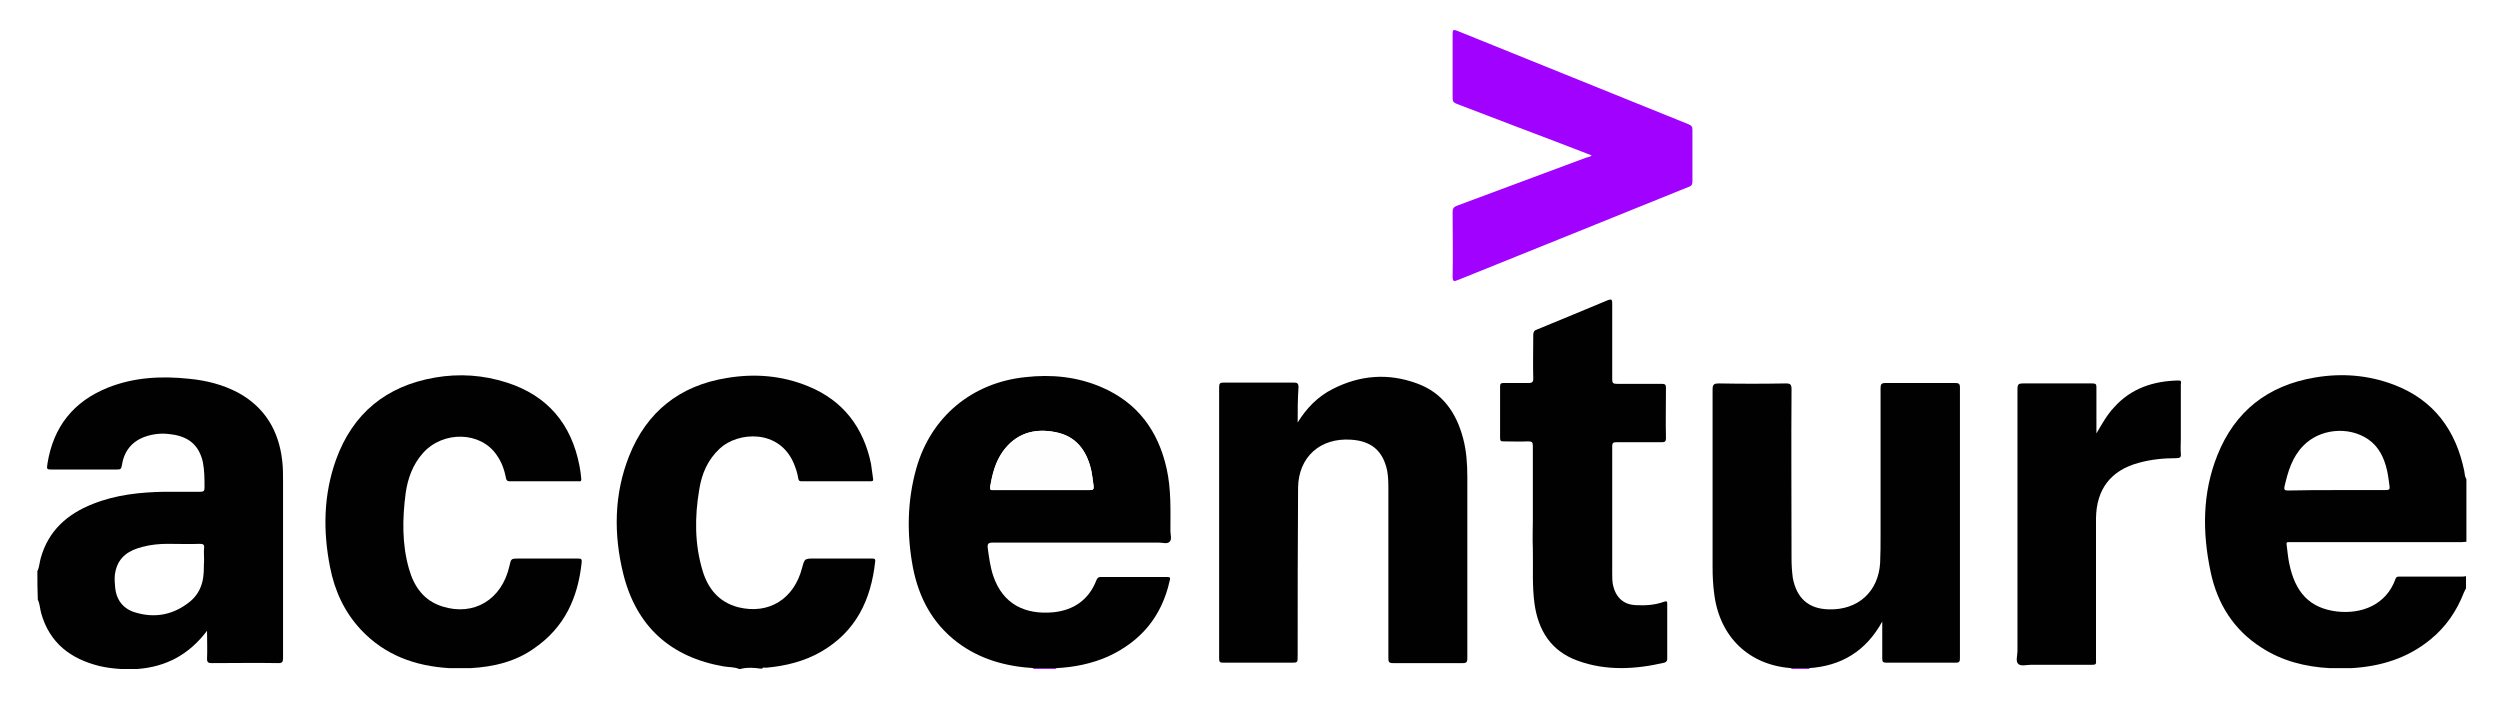
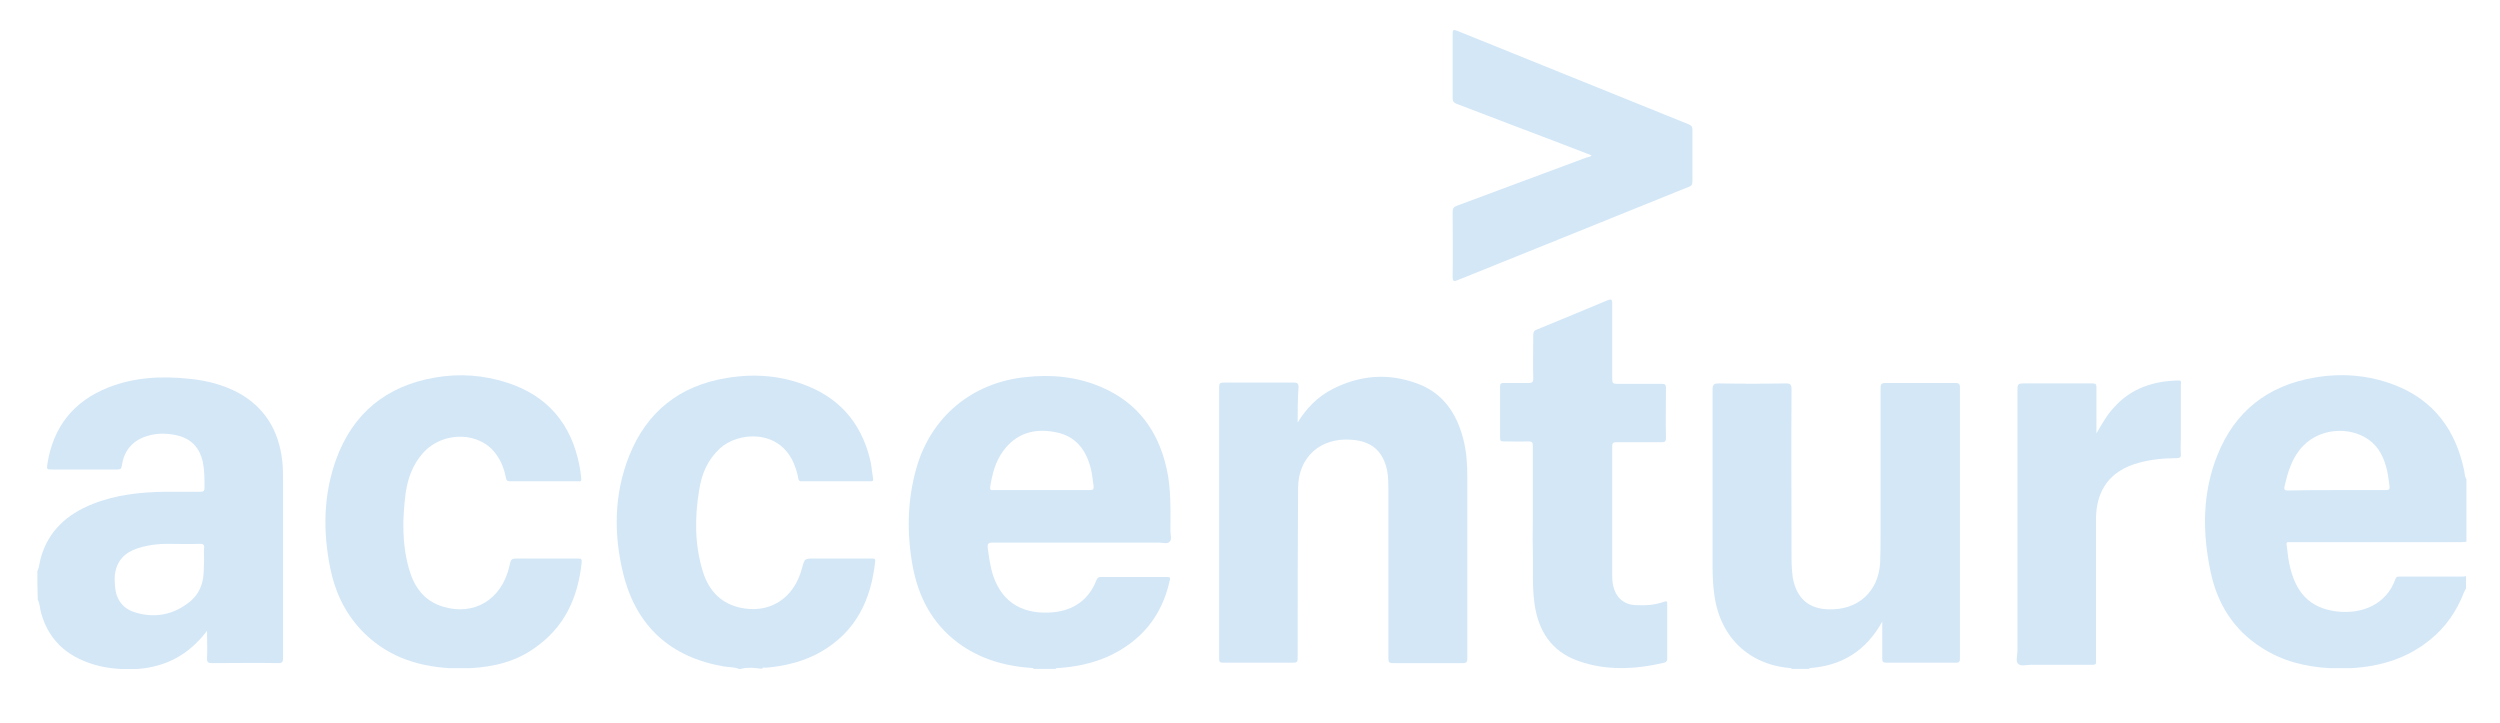
<svg xmlns="http://www.w3.org/2000/svg" version="1.1" id="Layer_1" x="0px" y="0px" viewBox="0 0 595.3 172.1" style="enable-background:new 0 0 595.3 172.1;" xml:space="preserve">
  <style type="text/css">
- 	.st0{fill:#010101;}
- 	.st1{fill:#A101FE;}
- 	.st2{fill:#FEFEFE;}
+ 	.st0{fill:#D3E7F7;}
+ 	.st1{fill:#D3E7F7;}
+ 	
</style>
  <path class="st0" d="M8.9,136c0.5-1,0.5-2.1,0.8-3.1c1.8-6.5,6.3-10.5,12.4-12.9c5.5-2.2,11.3-2.8,17.1-2.9c2.8,0,5.6,0,8.5,0  c0.8,0,1-0.2,1-1c0-2,0-4.1-0.4-6.1c-0.9-3.9-3.3-6.1-7.7-6.6c-2.1-0.3-4.1-0.1-6.1,0.6c-3.3,1.2-5,3.6-5.5,6.9  c-0.1,0.8-0.4,0.9-1.1,0.9c-5.1,0-10.2,0-15.4,0c-1.4,0-1.4,0-1.2-1.4c1.4-8.8,6.2-14.8,14.4-18.1c6.3-2.5,12.8-2.8,19.4-2.1  c4.1,0.4,8,1.4,11.6,3.3c6.4,3.5,9.7,9.1,10.5,16.2c0.2,1.6,0.2,3.3,0.2,5c0,14,0,28,0,42c0,0.9-0.2,1.2-1.1,1.2  c-5.3-0.1-10.6,0-15.9,0c-0.8,0-1.1-0.2-1.1-1c0.1-2.1,0-4.3,0-6.7c-4.3,5.7-9.8,8.6-16.6,9.1c-1.3,0-2.6,0-3.9,0  c-1.7-0.1-3.4-0.3-5.1-0.7c-6.9-1.7-11.9-5.5-13.9-12.6c-0.3-1.1-0.3-2.2-0.8-3.2C8.9,140.4,8.9,138.2,8.9,136z M48.6,133.5  c0-1.1-0.1-2.1,0-3c0.1-0.8-0.2-1-1-1c-2.6,0.1-5.1,0-7.7,0c-2,0-4,0.2-5.9,0.7c-3.2,0.8-5.7,2.3-6.5,5.8c-0.3,1.2-0.2,2.4-0.1,3.6  c0.2,3.1,1.8,5.3,4.7,6.2c4.8,1.5,9.3,0.6,13.2-2.6c1.8-1.5,2.8-3.5,3.1-5.8C48.6,136,48.5,134.6,48.6,133.5z" />
  <path class="st0" d="M554.8,159.1c-5.8-0.3-11.4-1.7-16.3-4.9c-6.6-4.2-10.5-10.4-12.1-18c-2-9.4-2-18.8,1.6-27.8  c4.2-10.5,12-16.6,23.2-18.5c6.4-1.1,12.7-0.6,18.8,1.7c9.5,3.6,14.8,10.8,16.8,20.6c0.1,0.6,0.1,1.3,0.5,1.9c0,5,0,9.9,0,14.9  c-0.4,0-0.8,0.1-1.2,0.1c-13.4,0-26.8,0-40.2,0c-0.3,0-0.5,0-0.8,0c-0.6-0.1-0.7,0.2-0.6,0.7c0.2,1.4,0.3,2.9,0.6,4.3  c1.4,7,4.9,10.7,11.3,11.5c6,0.7,11.8-1.6,14-7.7c0.2-0.7,0.7-0.6,1.2-0.6c4.8,0,9.6,0,14.4,0c0.4,0,0.8,0,1.2-0.1c0,1,0,2,0,2.9  c-0.2,0.3-0.3,0.7-0.5,1c-1.7,4.4-4.3,8.2-8,11.2c-5.5,4.5-11.9,6.4-18.8,6.8C558.1,159.1,556.5,159.1,554.8,159.1z M556.4,116.7  c3.9,0,7.8,0,11.7,0c0.8,0,1-0.2,0.9-0.9c-0.2-1.3-0.3-2.5-0.6-3.8c-0.7-3-1.9-5.6-4.5-7.4c-4.7-3.2-11.6-2.5-15.5,1.6  c-2.6,2.7-3.6,6.1-4.4,9.6c-0.2,0.9,0.1,1,0.9,1C548.7,116.7,552.6,116.7,556.4,116.7z" />
  <path class="st0" d="M176,159.3c-1.1-0.5-2.4-0.4-3.6-0.6c-12.8-2.2-20.9-9.6-24-22.1c-2.3-9.4-2.2-18.9,1.4-28  C154,98,161.9,91.8,173.1,90c6.6-1.1,13.1-0.6,19.4,2c8.3,3.4,13.1,9.8,14.9,18.4c0.2,1.2,0.3,2.4,0.5,3.6c0.1,0.5-0.1,0.6-0.6,0.6  c-5.5,0-11,0-16.5,0c-0.5,0-0.6-0.2-0.7-0.6c-0.2-1.3-0.6-2.5-1.1-3.7c-3.5-8.2-13.3-7.5-17.6-3.5c-2.9,2.7-4.3,6-4.9,9.8  c-1.1,6.5-1.1,13,0.8,19.3c1.3,4.3,3.9,7.5,8.5,8.7c7.3,1.8,13.3-2,15.2-9.4c0.6-2.2,0.6-2.2,2.9-2.2c4.6,0,9.1,0,13.7,0  c0.5,0,0.9,0,0.8,0.7c-1,9.2-4.6,16.7-12.9,21.5c-4,2.3-8.5,3.4-13.1,3.8c-0.3,0-0.7-0.2-0.9,0.2c-0.2,0-0.3,0-0.5,0  c-1.4-0.2-2.9-0.3-4.3,0C176.5,159.3,176.3,159.3,176,159.3z" />
  <path class="st1" d="M245.8,159.3c0.2,0,0.3,0,0.3-0.2c1.7,0,3.5,0,5.2,0c0.1,0.1,0.2,0.1,0.3,0.2  C249.7,159.3,247.8,159.3,245.8,159.3z" />
  <path class="st1" d="M430.7,159.1c0.1,0.1,0.2,0.1,0.3,0.2c-1.6,0-3.2,0-4.7,0c0.2,0,0.3,0,0.3-0.2  C428,159.1,429.3,159.1,430.7,159.1z" />
  <path class="st0" d="M251.4,159.1c-1.7,0-3.5,0-5.2,0c-6.7-0.4-12.9-2.1-18.3-6.2c-5.9-4.5-9.1-10.6-10.5-17.7  c-1.5-7.9-1.4-15.9,0.8-23.7c3.5-12.3,13.3-20.4,26-21.7c6.2-0.7,12.3-0.1,18.1,2.4c8.6,3.7,13.5,10.4,15.5,19.4  c1.1,4.9,0.9,9.9,0.9,14.8c0,0.9,0.4,2.1-0.2,2.6c-0.5,0.6-1.7,0.2-2.6,0.2c-13.2,0-26.3,0-39.5,0c-1.1,0-1.3,0.3-1.2,1.3  c0.3,2.2,0.6,4.5,1.3,6.6c2.3,6.8,7.6,9.3,14.3,8.7c4.9-0.5,8.5-3,10.3-7.7c0.2-0.4,0.4-0.7,0.9-0.7c5.3,0,10.7,0,16,0  c0.9,0,0.6,0.5,0.5,1c-1.9,8.4-6.8,14.3-14.6,17.9C260.1,158,255.8,158.9,251.4,159.1z M248,116.7c3.8,0,7.7,0,11.5,0  c0.8,0,1-0.2,0.9-1c-0.2-1.3-0.3-2.6-0.6-3.9c-1.1-4.6-3.6-8-8.5-8.9c-5.1-1-9.4,0.3-12.5,4.6c-1.8,2.5-2.5,5.3-3,8.3  c-0.1,0.8,0,1,0.8,0.9C240.4,116.7,244.2,116.7,248,116.7z" />
  <path class="st0" d="M309,100.6c2.1-3.4,4.8-6.2,8.4-8c6.5-3.3,13.2-3.8,20-1.3c6.1,2.2,9.4,7,11,13.1c0.8,3,1,6.1,1,9.2  c0,14.4,0,28.8,0,43.2c0,0.8-0.2,1.1-1,1.1c-5.6,0-11.1,0-16.7,0c-1,0-1.1-0.3-1.1-1.2c0-13.3,0-26.6,0-39.9c0-1.6,0-3.2-0.3-4.8  c-1-4.6-3.7-7-8.6-7.3c-7.3-0.5-12.5,4.1-12.6,11.4c-0.1,13.4-0.1,26.7-0.1,40.1c0,1.6,0,1.6-1.6,1.6c-5.4,0-10.8,0-16.1,0  c-0.9,0-1-0.2-1-1.1c0-21.5,0-43,0-64.5c0-0.9,0.2-1.1,1.1-1.1c5.6,0,11.1,0,16.7,0c0.8,0,1.1,0.2,1.1,1.1  C309,95.1,309,97.8,309,100.6z" />
  <path class="st0" d="M430.7,159.1c-1.4,0-2.7,0-4.1,0c-10.1-0.7-17.1-7.4-18.4-17.6c-0.3-2.2-0.4-4.3-0.4-6.5c0-14.1,0-28.2,0-42.3  c0-1.2,0.4-1.4,1.5-1.4c5.3,0.1,10.6,0.1,15.9,0c1.1,0,1.4,0.2,1.4,1.4c-0.1,13.4,0,26.9,0,40.3c0,1.5,0.1,3.1,0.3,4.6  c0.9,4.8,3.7,7.4,8.6,7.5c6.9,0.2,11.8-4.2,12.2-11.1c0.1-2.2,0.1-4.4,0.1-6.7c0-11.6,0-23.3,0-34.9c0-0.9,0.2-1.2,1.2-1.2  c5.5,0,11.1,0,16.6,0c0.8,0,1.1,0.2,1.1,1c0,21.5,0,43,0,64.5c0,0.8-0.1,1.1-1,1.1c-5.5,0-11,0-16.5,0c-0.8,0-1-0.2-1-1  c0-2.8,0-5.6,0-8.8C444.3,155.1,438.4,158.6,430.7,159.1z" />
  <path class="st0" d="M112,159.1c-1.7,0-3.3,0-5,0c-8.2-0.5-15.4-3.1-21.1-9.2c-3.9-4.2-6.2-9.2-7.3-14.8c-1.7-8.6-1.6-17.2,1.4-25.6  c4-11.1,12-17.6,23.6-19.6c5.8-1,11.5-0.6,17.1,1.2c9.7,3.1,15.4,9.9,17.3,19.9c0.2,1,0.3,1.9,0.4,2.9c0.1,0.6-0.1,0.8-0.7,0.7  c-5.4,0-10.8,0-16.3,0c-0.6,0-0.8-0.2-0.9-0.7c-0.4-2-1-3.8-2.2-5.5c-3.8-5.7-12.8-5.9-17.6-0.5c-2.4,2.7-3.6,6-4.1,9.5  c-0.8,6.1-0.9,12.2,0.8,18.1c1.2,4.2,3.5,7.5,7.9,8.9c7.5,2.4,14.2-1.6,16-9.6c0.4-1.8,0.4-1.8,2.2-1.8c4.7,0,9.4,0,14.1,0  c0.8,0,1,0.1,0.9,1c-0.9,8.4-4.1,15.4-11.2,20.3C122.9,157.5,117.6,158.8,112,159.1z" />
  <path class="st0" d="M365,123.9c0-5.9,0-11.8,0-17.7c0-0.9-0.2-1.1-1.1-1.1c-2,0.1-3.9,0-5.9,0c-0.6,0-0.8-0.1-0.8-0.8  c0-4.1,0-8.2,0-12.3c0-0.6,0.2-0.8,0.8-0.8c2,0,4,0,6,0c0.8,0,1.1-0.2,1.1-1c-0.1-3.5,0-6.9,0-10.4c0-0.7,0.2-1.1,0.8-1.3  c5.7-2.3,11.3-4.7,16.9-7c0.8-0.3,1.1-0.3,1.1,0.7c0,6,0,12,0,18.1c0,0.9,0.2,1.1,1.1,1.1c3.6,0,7.1,0,10.7,0c0.8,0,1,0.2,1,1  c0,4-0.1,7.9,0,11.9c0,0.9-0.3,1-1.1,1c-3.5,0-7.1,0-10.6,0c-0.8,0-1.1,0.1-1.1,1c0,10.1,0,20.2,0,30.2c0,1,0,1.9,0.2,2.9  c0.7,2.9,2.5,4.6,5.5,4.7c2.2,0.1,4.4,0,6.6-0.8c0.8-0.3,0.8,0,0.8,0.6c0,4.3,0,8.6,0,12.9c0,0.5-0.1,0.8-0.7,1  c-6.9,1.6-13.9,2-20.7-0.5c-6.3-2.3-9.3-7.2-10.2-13.5c-0.6-4.4-0.3-8.8-0.4-13.2C364.9,128.2,365,126,365,123.9z" />
  <path class="st1" d="M379,37c-6-2.3-11.9-4.6-17.8-6.8c-4.8-1.8-9.6-3.7-14.4-5.5c-0.7-0.3-0.9-0.6-0.9-1.3c0-5.1,0-10.2,0-15.4  c0-0.9,0.2-1,1-0.7c18.4,7.4,36.8,14.9,55.2,22.3c0.7,0.3,0.9,0.6,0.9,1.3c0,4.1,0,8.2,0,12.3c0,0.7-0.2,1.1-0.9,1.3  c-18.3,7.4-36.6,14.8-55,22.2c-0.9,0.4-1.2,0.3-1.2-0.8c0.1-5.1,0-10.2,0-15.4c0-0.8,0.2-1.2,1-1.5c10.3-3.8,20.6-7.7,30.9-11.5  C378.2,37.4,378.6,37.4,379,37z" />
  <path class="st0" d="M499.2,103.2c1.3-2.2,2.5-4.4,4.2-6.2c4.1-4.6,9.5-6.3,15.4-6.4c0.8,0,0.5,0.6,0.5,1c0,4.3,0,8.5,0,12.8  c0,1.2-0.1,2.4,0,3.6c0.1,0.9-0.2,1.1-1.1,1.1c-3,0-6,0.3-8.9,1.1c-6.7,1.8-10.1,6.3-10.2,13.2c0,11.1,0,22.2,0,33.3  c0,0.2,0,0.5,0,0.7c0.1,0.8-0.2,0.9-0.9,0.9c-4.9,0-9.7,0-14.6,0c-1,0-2.4,0.4-3-0.2c-0.7-0.6-0.2-2-0.2-3.1c0-20.8,0-41.6,0-62.4  c0-1.1,0.3-1.3,1.3-1.3c5.5,0,11,0,16.5,0c0.9,0,1,0.2,1,1C499.2,95.9,499.2,99.5,499.2,103.2z" />
-   <path class="st2" d="M248,116.7c-3.8,0-7.6,0-11.4,0c-0.8,0-0.9-0.2-0.8-0.9c0.5-3,1.3-5.8,3-8.3c3.1-4.3,7.5-5.6,12.5-4.6  c4.9,1,7.4,4.3,8.5,8.9c0.3,1.3,0.4,2.6,0.6,3.9c0.1,0.8-0.1,1-0.9,1C255.6,116.7,251.8,116.7,248,116.7z" />
</svg>
